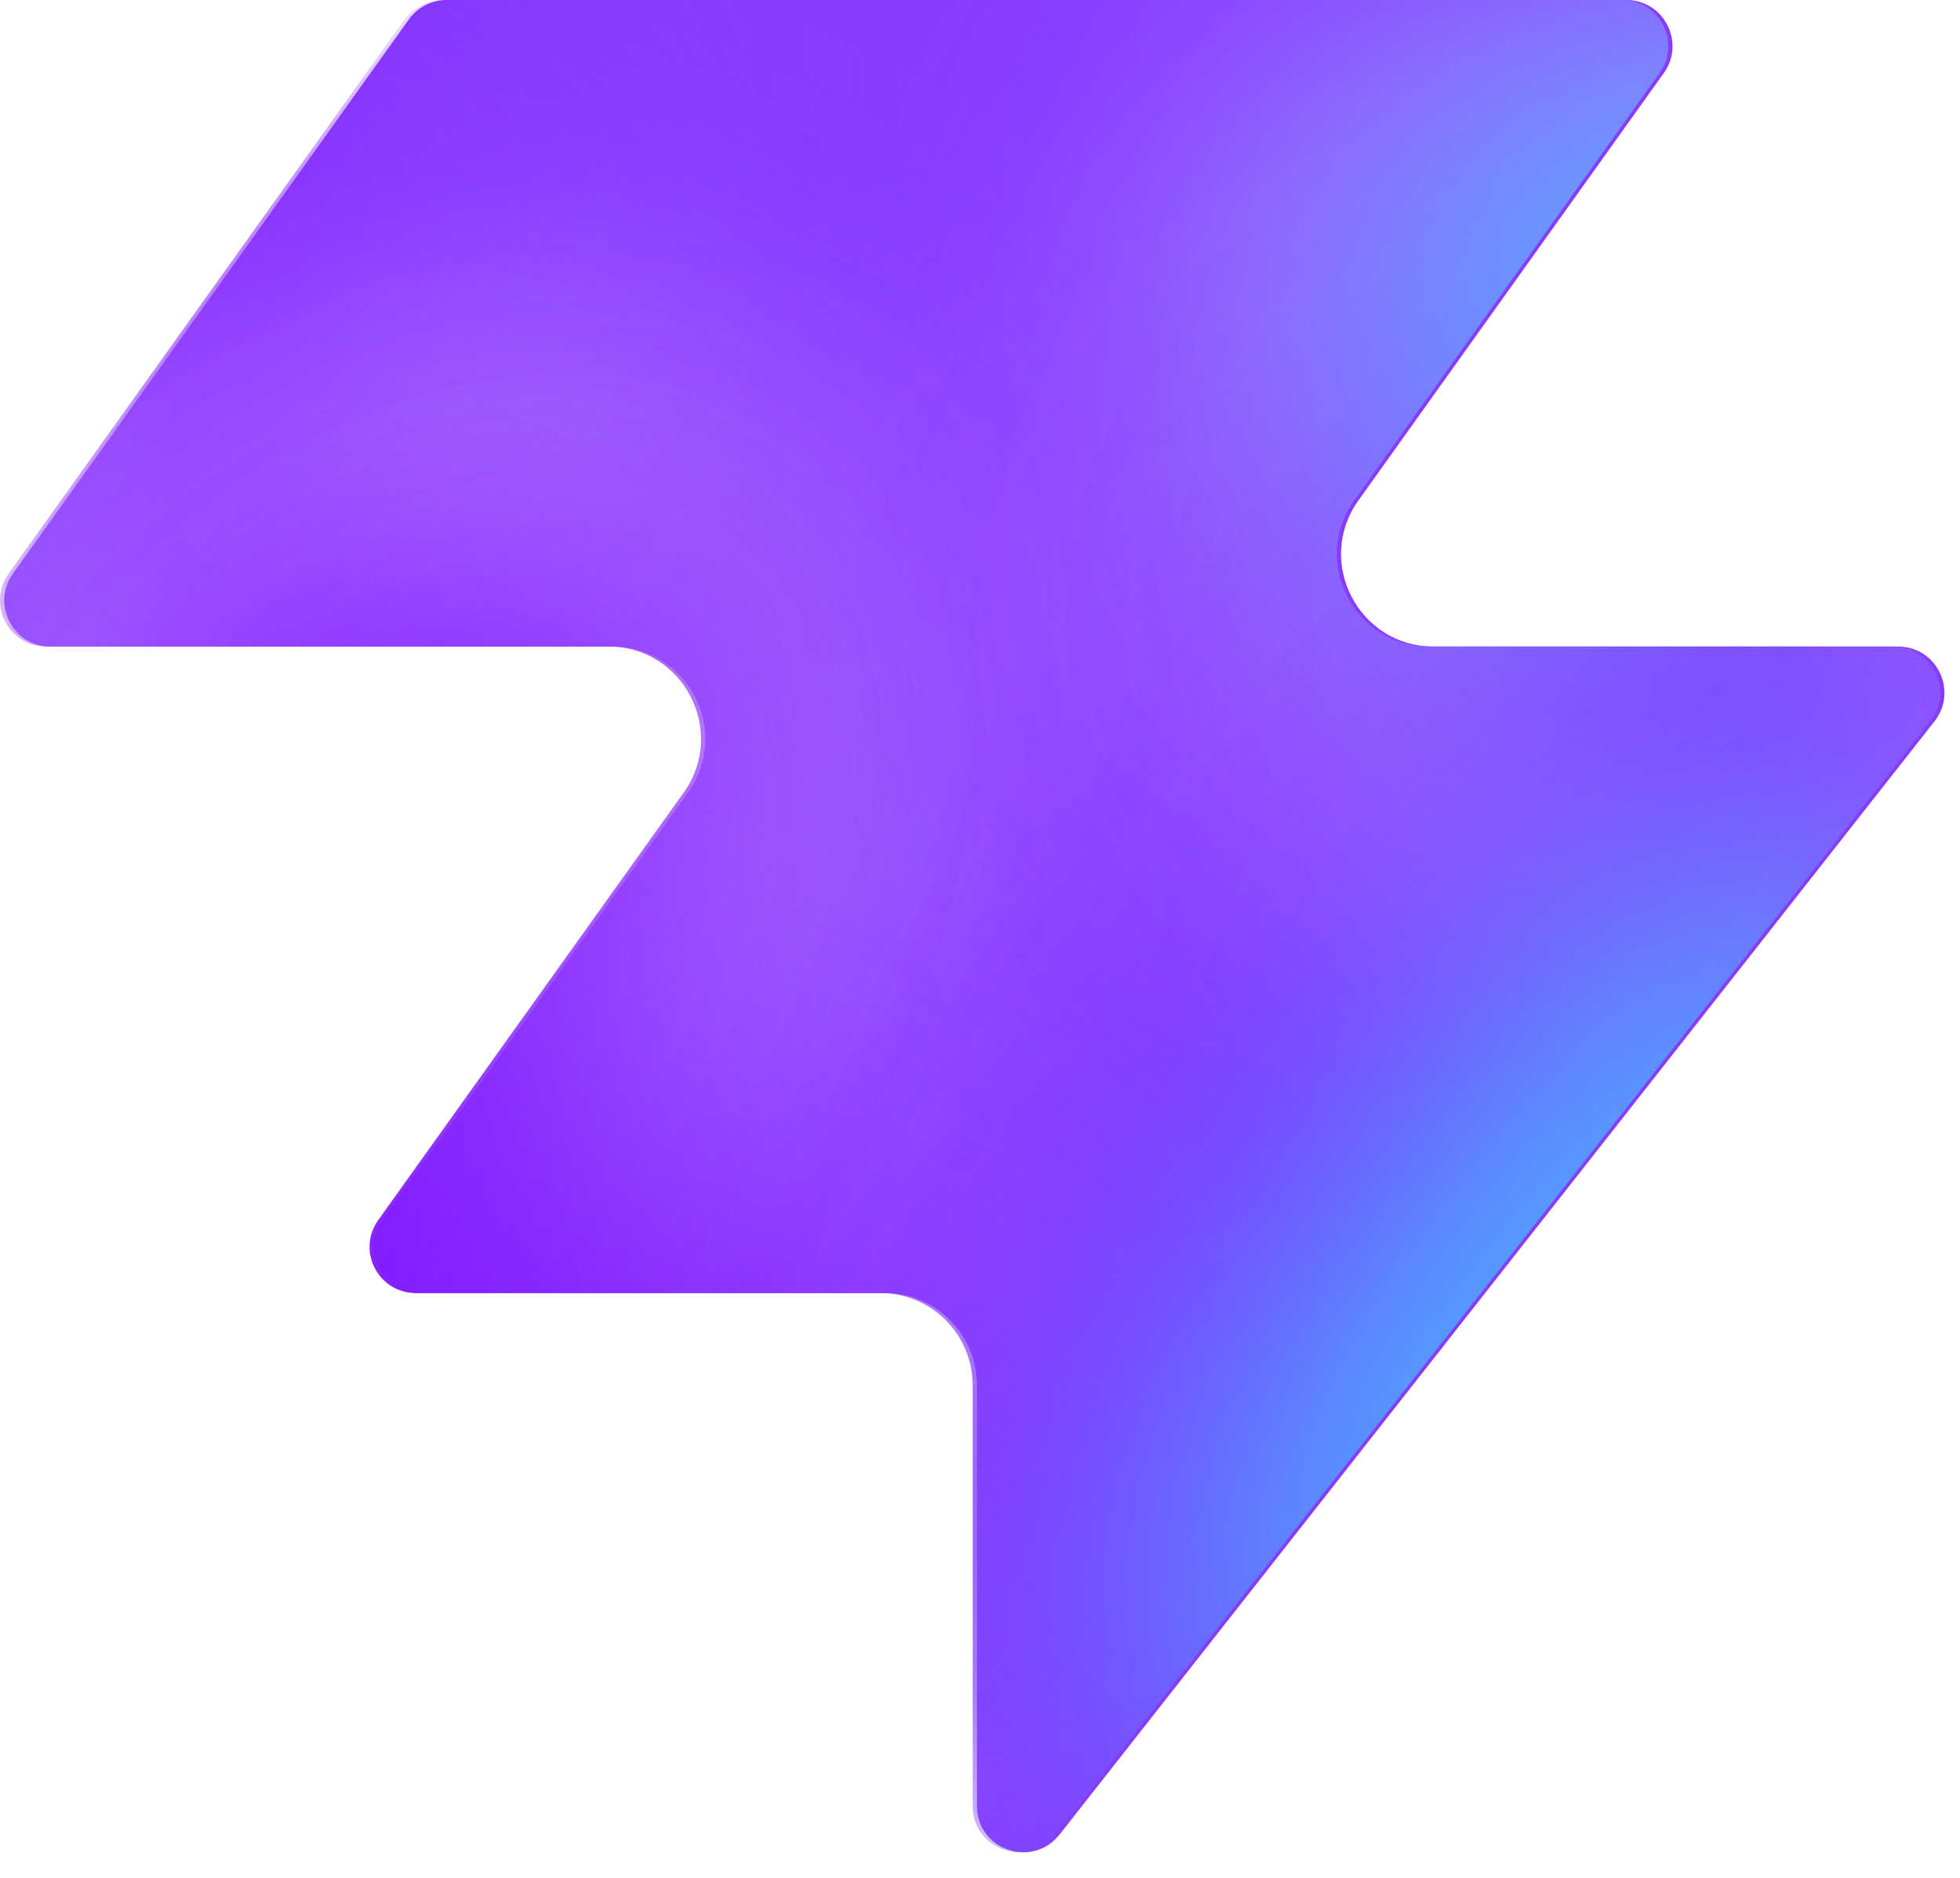
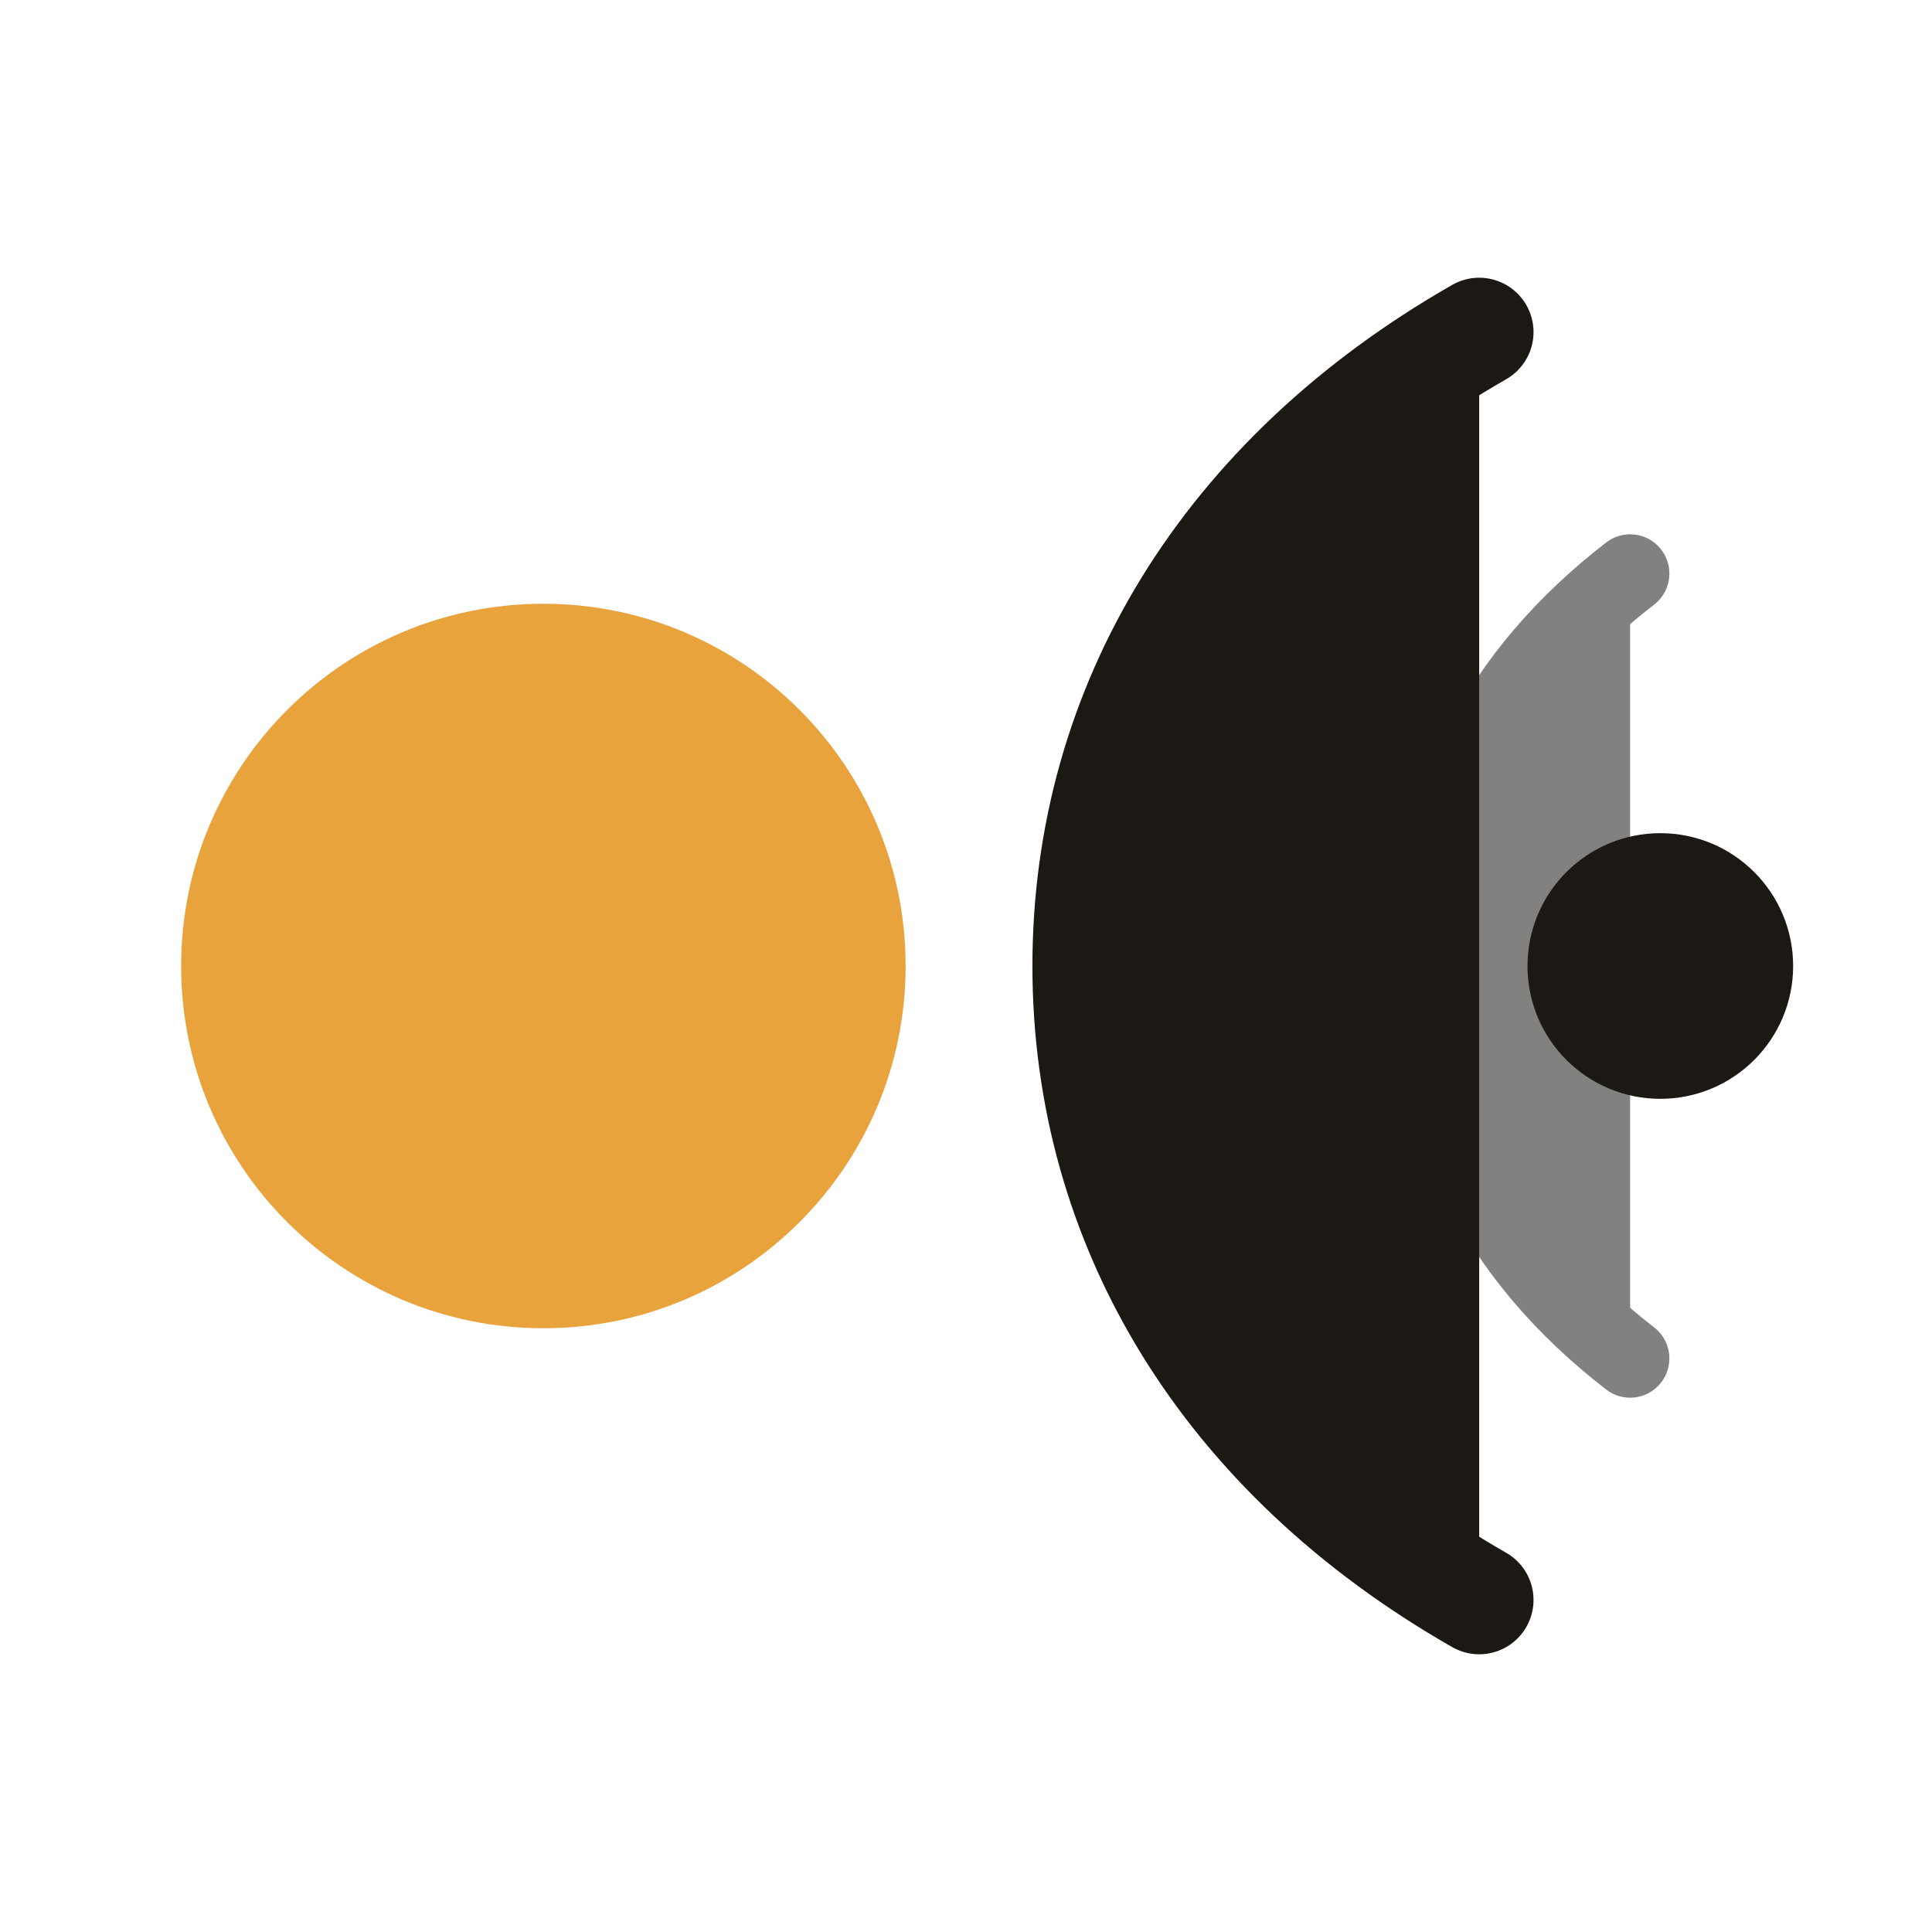
- <svg xmlns="http://www.w3.org/2000/svg" width="48" height="46" fill="none" viewBox="0 0 48 46">
-   <path fill="#863bff" d="M25.946 44.938c-.664.845-2.021.375-2.021-.698V33.937a2.26 2.26 0 0 0-2.262-2.262H10.287c-.92 0-1.456-1.04-.92-1.788l7.48-10.471c1.07-1.497 0-3.578-1.842-3.578H1.237c-.92 0-1.456-1.04-.92-1.788L10.013.474c.214-.297.556-.474.92-.474h28.894c.92 0 1.456 1.04.92 1.788l-7.48 10.471c-1.07 1.498 0 3.579 1.842 3.579h11.377c.943 0 1.473 1.088.89 1.83L25.947 44.94z" style="fill:#863bff;fill:color(display-p3 .525 .23 1);fill-opacity:1" />
-   <mask id="a" width="48" height="46" x="0" y="0" maskUnits="userSpaceOnUse" style="mask-type:alpha">
-     <path fill="#000" d="M25.842 44.938c-.664.844-2.021.375-2.021-.698V33.937a2.26 2.26 0 0 0-2.262-2.262H10.183c-.92 0-1.456-1.04-.92-1.788l7.48-10.471c1.07-1.498 0-3.579-1.842-3.579H1.133c-.92 0-1.456-1.04-.92-1.787L9.91.473c.214-.297.556-.474.92-.474h28.894c.92 0 1.456 1.04.92 1.788l-7.48 10.471c-1.07 1.498 0 3.578 1.842 3.578h11.377c.943 0 1.473 1.088.89 1.832L25.843 44.94z" style="fill:#000;fill-opacity:1" />
-   </mask>
-   <g mask="url(#a)">
-     <g filter="url(#b)">
-       <ellipse cx="5.508" cy="14.704" fill="#ede6ff" rx="5.508" ry="14.704" style="fill:#ede6ff;fill:color(display-p3 .927 .903 1);fill-opacity:1" transform="matrix(.00324 1 1 -.00324 -4.47 31.516)" />
-     </g>
-     <g filter="url(#c)">
-       <ellipse cx="10.399" cy="29.851" fill="#ede6ff" rx="10.399" ry="29.851" style="fill:#ede6ff;fill:color(display-p3 .927 .903 1);fill-opacity:1" transform="matrix(.00324 1 1 -.00324 -39.328 7.883)" />
-     </g>
-     <g filter="url(#d)">
-       <ellipse cx="5.508" cy="30.487" fill="#7e14ff" rx="5.508" ry="30.487" style="fill:#7e14ff;fill:color(display-p3 .492 .077 1);fill-opacity:1" transform="rotate(89.814 -25.913 -14.639)scale(1 -1)" />
-     </g>
-     <g filter="url(#e)">
-       <ellipse cx="5.508" cy="30.599" fill="#7e14ff" rx="5.508" ry="30.599" style="fill:#7e14ff;fill:color(display-p3 .492 .077 1);fill-opacity:1" transform="rotate(89.814 -32.644 -3.334)scale(1 -1)" />
-     </g>
-     <g filter="url(#f)">
-       <ellipse cx="5.508" cy="30.599" fill="#7e14ff" rx="5.508" ry="30.599" style="fill:#7e14ff;fill:color(display-p3 .492 .077 1);fill-opacity:1" transform="matrix(.00324 1 1 -.00324 -34.34 30.47)" />
-     </g>
-     <g filter="url(#g)">
-       <ellipse cx="14.072" cy="22.078" fill="#ede6ff" rx="14.072" ry="22.078" style="fill:#ede6ff;fill:color(display-p3 .927 .903 1);fill-opacity:1" transform="rotate(93.35 24.506 48.493)scale(-1 1)" />
-     </g>
-     <g filter="url(#h)">
-       <ellipse cx="3.47" cy="21.501" fill="#7e14ff" rx="3.47" ry="21.501" style="fill:#7e14ff;fill:color(display-p3 .492 .077 1);fill-opacity:1" transform="rotate(89.009 28.708 47.59)scale(-1 1)" />
-     </g>
-     <g filter="url(#i)">
-       <ellipse cx="3.47" cy="21.501" fill="#7e14ff" rx="3.47" ry="21.501" style="fill:#7e14ff;fill:color(display-p3 .492 .077 1);fill-opacity:1" transform="rotate(89.009 28.708 47.59)scale(-1 1)" />
-     </g>
-     <g filter="url(#j)">
-       <ellipse cx=".387" cy="8.972" fill="#7e14ff" rx="4.407" ry="29.108" style="fill:#7e14ff;fill:color(display-p3 .492 .077 1);fill-opacity:1" transform="rotate(39.51 .387 8.972)" />
-     </g>
-     <g filter="url(#k)">
-       <ellipse cx="47.523" cy="-6.092" fill="#7e14ff" rx="4.407" ry="29.108" style="fill:#7e14ff;fill:color(display-p3 .492 .077 1);fill-opacity:1" transform="rotate(37.892 47.523 -6.092)" />
-     </g>
-     <g filter="url(#l)">
-       <ellipse cx="41.412" cy="6.333" fill="#47bfff" rx="5.971" ry="9.665" style="fill:#47bfff;fill:color(display-p3 .28 .748 1);fill-opacity:1" transform="rotate(37.892 41.412 6.333)" />
-     </g>
-     <g filter="url(#m)">
-       <ellipse cx="-1.879" cy="38.332" fill="#7e14ff" rx="4.407" ry="29.108" style="fill:#7e14ff;fill:color(display-p3 .492 .077 1);fill-opacity:1" transform="rotate(37.892 -1.88 38.332)" />
-     </g>
-     <g filter="url(#n)">
-       <ellipse cx="-1.879" cy="38.332" fill="#7e14ff" rx="4.407" ry="29.108" style="fill:#7e14ff;fill:color(display-p3 .492 .077 1);fill-opacity:1" transform="rotate(37.892 -1.88 38.332)" />
-     </g>
-     <g filter="url(#o)">
-       <ellipse cx="35.651" cy="29.907" fill="#7e14ff" rx="4.407" ry="29.108" style="fill:#7e14ff;fill:color(display-p3 .492 .077 1);fill-opacity:1" transform="rotate(37.892 35.651 29.907)" />
-     </g>
-     <g filter="url(#p)">
-       <ellipse cx="38.418" cy="32.4" fill="#47bfff" rx="5.971" ry="15.297" style="fill:#47bfff;fill:color(display-p3 .28 .748 1);fill-opacity:1" transform="rotate(37.892 38.418 32.4)" />
-     </g>
-   </g>
-   <defs>
-     <filter id="b" width="60.045" height="41.654" x="-19.77" y="16.149" color-interpolation-filters="sRGB" filterUnits="userSpaceOnUse">
-       <feFlood flood-opacity="0" result="BackgroundImageFix" />
-       <feBlend in="SourceGraphic" in2="BackgroundImageFix" result="shape" />
-       <feGaussianBlur result="effect1_foregroundBlur_2002_17158" stdDeviation="7.659" />
-     </filter>
-     <filter id="c" width="90.34" height="51.437" x="-54.613" y="-7.533" color-interpolation-filters="sRGB" filterUnits="userSpaceOnUse">
-       <feFlood flood-opacity="0" result="BackgroundImageFix" />
-       <feBlend in="SourceGraphic" in2="BackgroundImageFix" result="shape" />
-       <feGaussianBlur result="effect1_foregroundBlur_2002_17158" stdDeviation="7.659" />
-     </filter>
-     <filter id="d" width="79.355" height="29.4" x="-49.64" y="2.03" color-interpolation-filters="sRGB" filterUnits="userSpaceOnUse">
-       <feFlood flood-opacity="0" result="BackgroundImageFix" />
-       <feBlend in="SourceGraphic" in2="BackgroundImageFix" result="shape" />
-       <feGaussianBlur result="effect1_foregroundBlur_2002_17158" stdDeviation="4.596" />
-     </filter>
-     <filter id="e" width="79.579" height="29.4" x="-45.045" y="20.029" color-interpolation-filters="sRGB" filterUnits="userSpaceOnUse">
-       <feFlood flood-opacity="0" result="BackgroundImageFix" />
-       <feBlend in="SourceGraphic" in2="BackgroundImageFix" result="shape" />
-       <feGaussianBlur result="effect1_foregroundBlur_2002_17158" stdDeviation="4.596" />
-     </filter>
-     <filter id="f" width="79.579" height="29.4" x="-43.513" y="21.178" color-interpolation-filters="sRGB" filterUnits="userSpaceOnUse">
-       <feFlood flood-opacity="0" result="BackgroundImageFix" />
-       <feBlend in="SourceGraphic" in2="BackgroundImageFix" result="shape" />
-       <feGaussianBlur result="effect1_foregroundBlur_2002_17158" stdDeviation="4.596" />
-     </filter>
-     <filter id="g" width="74.749" height="58.852" x="15.756" y="-17.901" color-interpolation-filters="sRGB" filterUnits="userSpaceOnUse">
-       <feFlood flood-opacity="0" result="BackgroundImageFix" />
-       <feBlend in="SourceGraphic" in2="BackgroundImageFix" result="shape" />
-       <feGaussianBlur result="effect1_foregroundBlur_2002_17158" stdDeviation="7.659" />
-     </filter>
-     <filter id="h" width="61.377" height="25.362" x="23.548" y="2.284" color-interpolation-filters="sRGB" filterUnits="userSpaceOnUse">
-       <feFlood flood-opacity="0" result="BackgroundImageFix" />
-       <feBlend in="SourceGraphic" in2="BackgroundImageFix" result="shape" />
-       <feGaussianBlur result="effect1_foregroundBlur_2002_17158" stdDeviation="4.596" />
-     </filter>
-     <filter id="i" width="61.377" height="25.362" x="23.548" y="2.284" color-interpolation-filters="sRGB" filterUnits="userSpaceOnUse">
-       <feFlood flood-opacity="0" result="BackgroundImageFix" />
-       <feBlend in="SourceGraphic" in2="BackgroundImageFix" result="shape" />
-       <feGaussianBlur result="effect1_foregroundBlur_2002_17158" stdDeviation="4.596" />
-     </filter>
-     <filter id="j" width="56.045" height="63.649" x="-27.636" y="-22.853" color-interpolation-filters="sRGB" filterUnits="userSpaceOnUse">
-       <feFlood flood-opacity="0" result="BackgroundImageFix" />
-       <feBlend in="SourceGraphic" in2="BackgroundImageFix" result="shape" />
-       <feGaussianBlur result="effect1_foregroundBlur_2002_17158" stdDeviation="4.596" />
-     </filter>
-     <filter id="k" width="54.814" height="64.646" x="20.116" y="-38.415" color-interpolation-filters="sRGB" filterUnits="userSpaceOnUse">
-       <feFlood flood-opacity="0" result="BackgroundImageFix" />
-       <feBlend in="SourceGraphic" in2="BackgroundImageFix" result="shape" />
-       <feGaussianBlur result="effect1_foregroundBlur_2002_17158" stdDeviation="4.596" />
-     </filter>
-     <filter id="l" width="33.541" height="35.313" x="24.641" y="-11.323" color-interpolation-filters="sRGB" filterUnits="userSpaceOnUse">
-       <feFlood flood-opacity="0" result="BackgroundImageFix" />
-       <feBlend in="SourceGraphic" in2="BackgroundImageFix" result="shape" />
-       <feGaussianBlur result="effect1_foregroundBlur_2002_17158" stdDeviation="4.596" />
-     </filter>
-     <filter id="m" width="54.814" height="64.646" x="-29.286" y="6.009" color-interpolation-filters="sRGB" filterUnits="userSpaceOnUse">
-       <feFlood flood-opacity="0" result="BackgroundImageFix" />
-       <feBlend in="SourceGraphic" in2="BackgroundImageFix" result="shape" />
-       <feGaussianBlur result="effect1_foregroundBlur_2002_17158" stdDeviation="4.596" />
-     </filter>
-     <filter id="n" width="54.814" height="64.646" x="-29.286" y="6.009" color-interpolation-filters="sRGB" filterUnits="userSpaceOnUse">
-       <feFlood flood-opacity="0" result="BackgroundImageFix" />
-       <feBlend in="SourceGraphic" in2="BackgroundImageFix" result="shape" />
-       <feGaussianBlur result="effect1_foregroundBlur_2002_17158" stdDeviation="4.596" />
-     </filter>
-     <filter id="o" width="54.814" height="64.646" x="8.244" y="-2.416" color-interpolation-filters="sRGB" filterUnits="userSpaceOnUse">
-       <feFlood flood-opacity="0" result="BackgroundImageFix" />
-       <feBlend in="SourceGraphic" in2="BackgroundImageFix" result="shape" />
-       <feGaussianBlur result="effect1_foregroundBlur_2002_17158" stdDeviation="4.596" />
-     </filter>
-     <filter id="p" width="39.409" height="43.623" x="18.713" y="10.588" color-interpolation-filters="sRGB" filterUnits="userSpaceOnUse">
-       <feFlood flood-opacity="0" result="BackgroundImageFix" />
-       <feBlend in="SourceGraphic" in2="BackgroundImageFix" result="shape" />
-       <feGaussianBlur result="effect1_foregroundBlur_2002_17158" stdDeviation="4.596" />
-     </filter>
-   </defs>
+ <svg xmlns="http://www.w3.org/2000/svg" viewBox="0 0 32 32">
+   <style>
+     .ink { stroke: #1c1915; fill: #1c1915; }
+     @media (prefers-color-scheme: dark) { .ink { stroke: #ede6d8; fill: #ede6d8; } }
+   </style>
+   <circle cx="9" cy="16" r="6" fill="#e8a33d" />
+   <path class="ink" d="M24.5 5.5c-4.2 2.4-6.5 6.2-6.5 10.5s2.3 8.1 6.5 10.5" fill="none" stroke-width="1.8" stroke-linecap="round" />
+   <path class="ink" d="M27 9.5c-2.2 1.7-3.3 3.9-3.3 6.5s1.1 4.8 3.3 6.5" fill="none" stroke-width="1.3" stroke-linecap="round" opacity="0.55" />
+   <circle class="ink" cx="27.5" cy="16" r="1.7" stroke="none" />
</svg>
